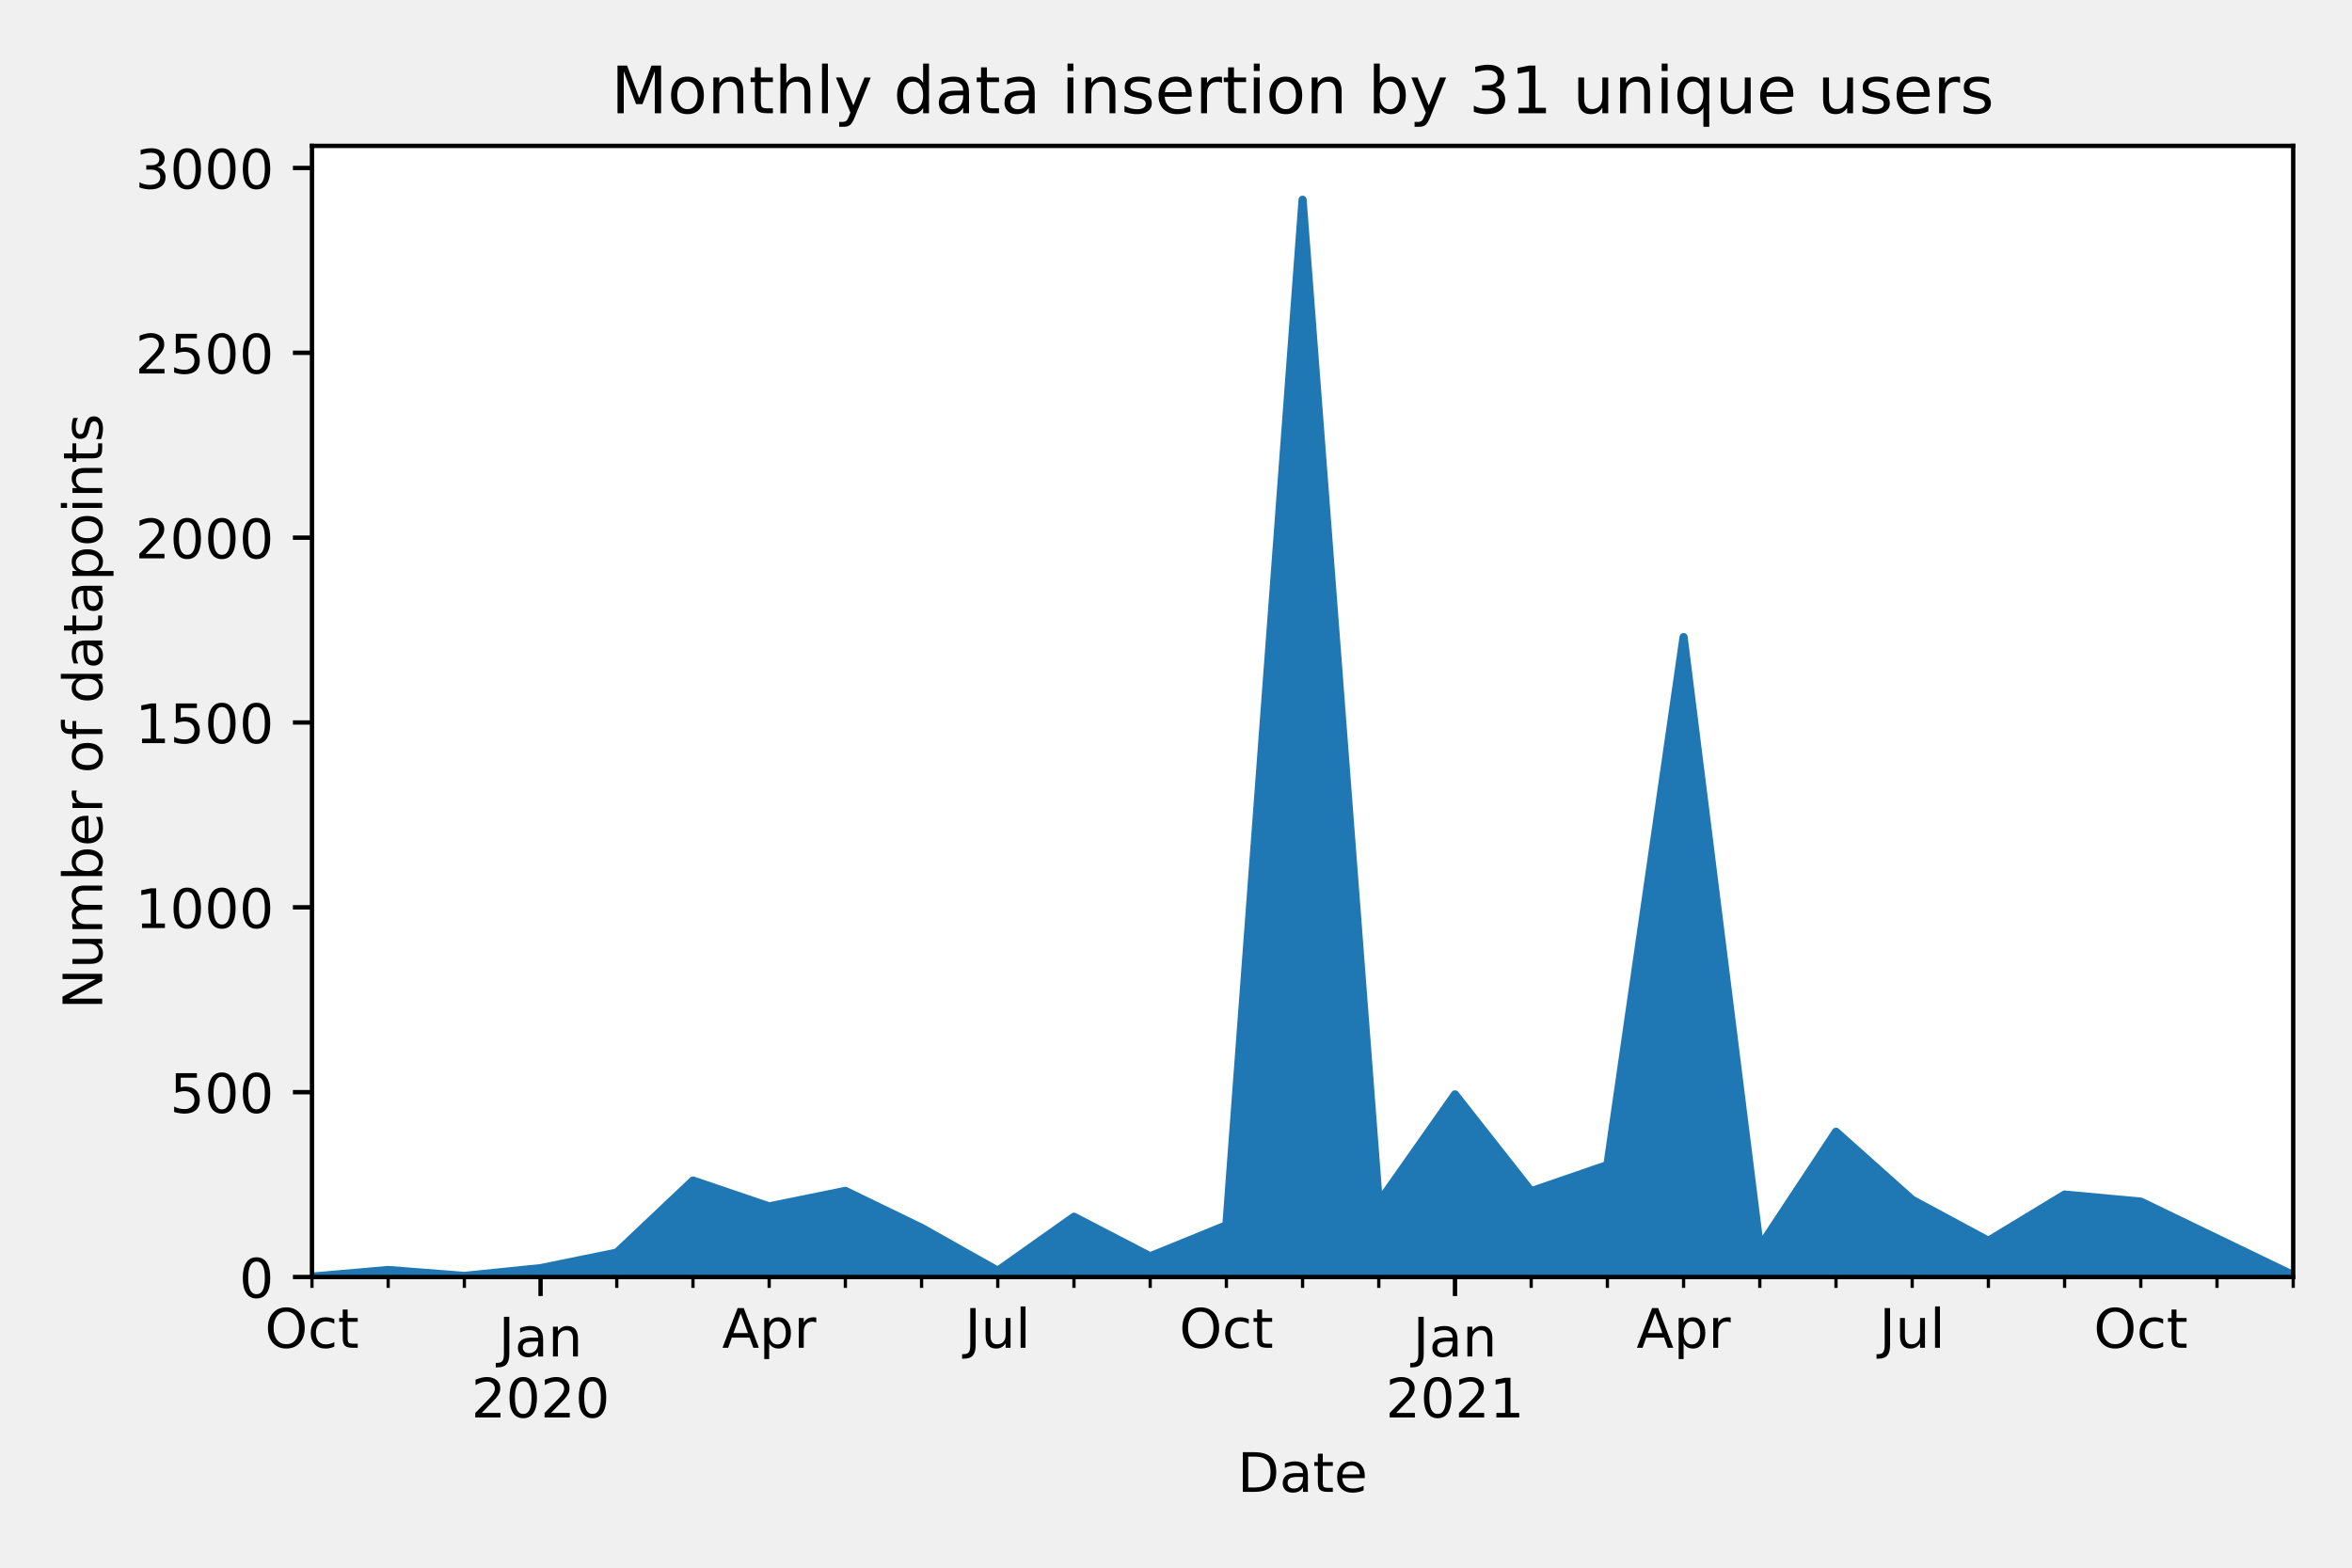
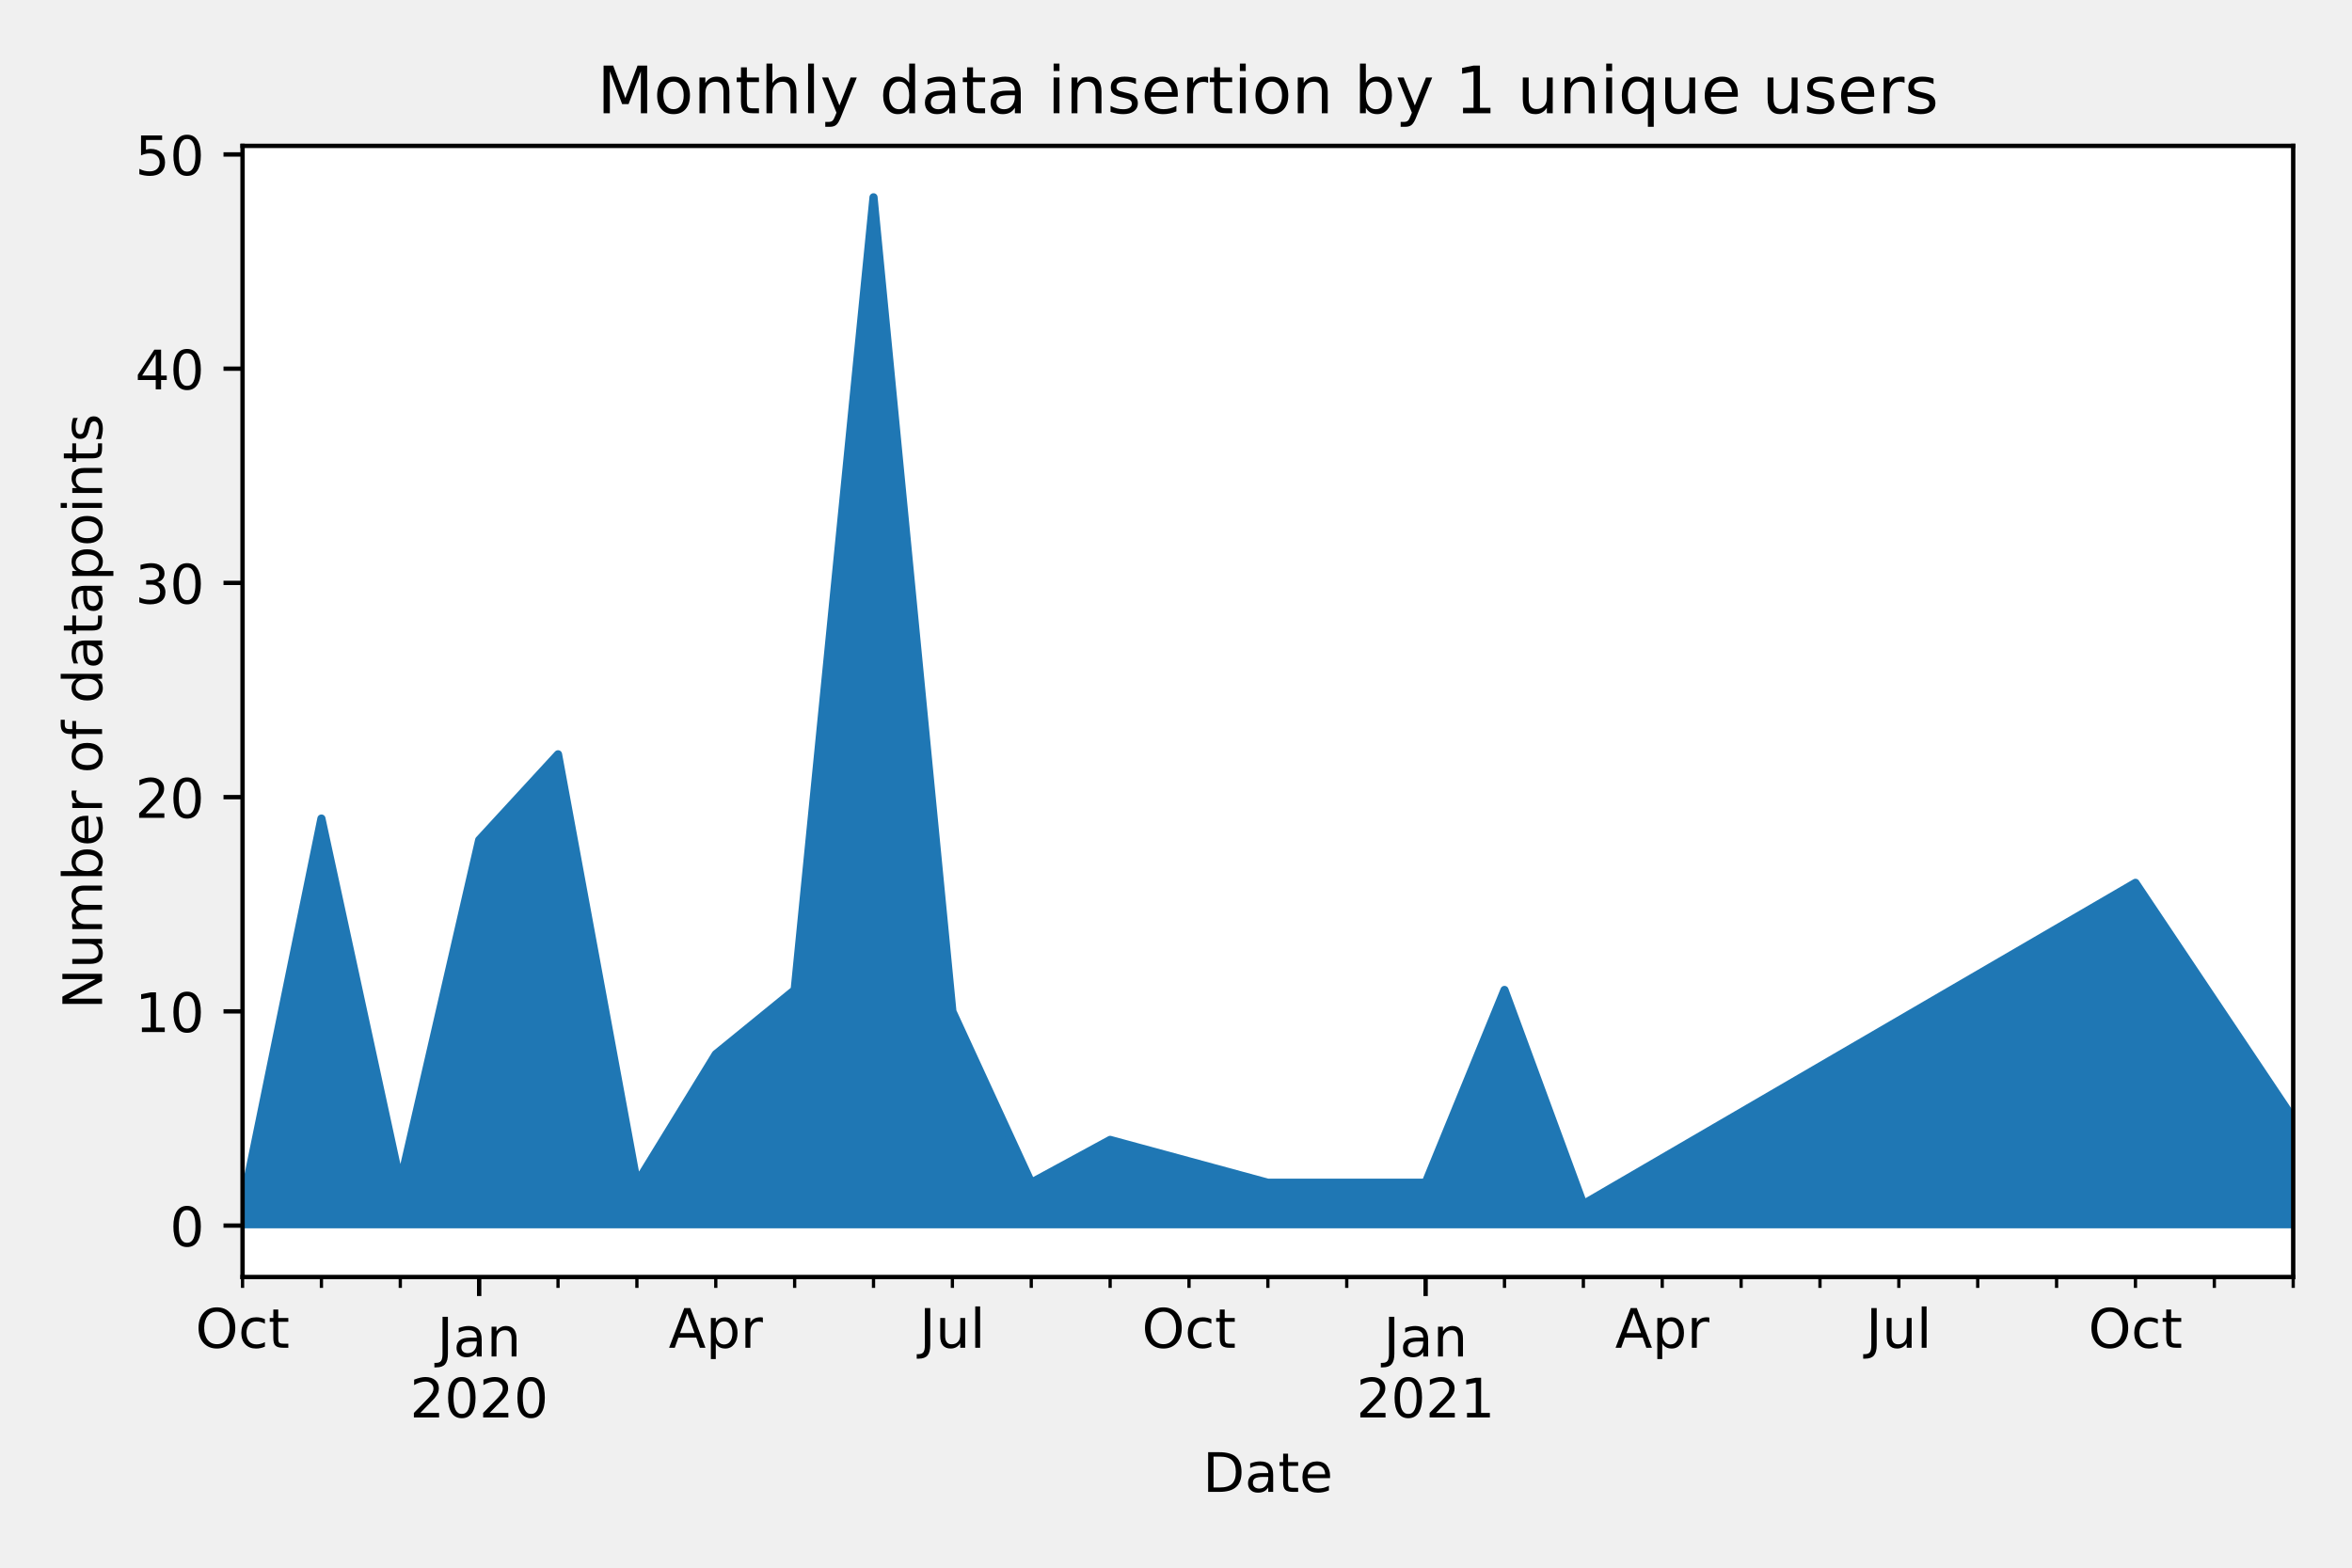
<svg xmlns="http://www.w3.org/2000/svg" xmlns:xlink="http://www.w3.org/1999/xlink" width="432pt" height="288pt" viewBox="0 0 432 288" version="1.1">
  <defs>
    <style type="text/css">*{stroke-linejoin: round; stroke-linecap: butt}</style>
  </defs>
  <g id="figure_1">
    <g id="patch_1">
      <path d="M 0 288  L 432 288  L 432 0  L 0 0  L 0 288  z " style="fill: none" />
    </g>
    <g id="axes_1">
      <g id="patch_2">
-         <path d="M 57.3 234.6  L 421.2 234.6  L 421.2 26.8  L 57.3 26.8  z " style="fill: #ffffff" />
+         <path d="M 44.55 234.6  L 421.2 234.6  L 421.2 26.8  L 44.55 26.8  z " style="fill: #ffffff" />
      </g>
      <g id="PolyCollection_1">
        <defs>
-           <path id="m6524b20813" d="M 57.3 -53.468  L 57.3 -53.4  L 71.296 -53.4  L 85.292 -53.4  L 99.288 -53.4  L 113.285 -53.4  L 127.281 -53.4  L 141.277 -53.4  L 155.273 -53.4  L 169.269 -53.4  L 183.265 -53.4  L 197.262 -53.4  L 211.258 -53.4  L 225.254 -53.4  L 239.25 -53.4  L 253.246 -53.4  L 267.242 -53.4  L 281.238 -53.4  L 295.235 -53.4  L 309.231 -53.4  L 323.227 -53.4  L 337.223 -53.4  L 351.219 -53.4  L 365.215 -53.4  L 379.212 -53.4  L 393.208 -53.4  L 421.2 -53.4  L 421.2 -53.74  L 421.2 -53.74  L 393.208 -67.255  L 379.212 -68.545  L 365.215 -60.056  L 351.219 -67.594  L 337.223 -80.091  L 323.227 -58.901  L 309.231 -170.961  L 295.235 -73.978  L 281.238 -69.156  L 267.242 -86.95  L 253.246 -67.051  L 239.25 -251.305  L 225.254 -62.908  L 211.258 -57.203  L 197.262 -64.47  L 183.265 -54.555  L 169.269 -62.433  L 155.273 -69.224  L 141.277 -66.372  L 127.281 -71.126  L 113.285 -57.882  L 99.288 -55.03  L 85.292 -53.604  L 71.296 -54.69  L 57.3 -53.468  z " style="stroke: #1f77b4" />
+           <path id="maf4311ba39" d="M 44.55 -66.781  L 44.55 -62.845  L 59.037 -62.845  L 73.523 -62.845  L 88.01 -62.845  L 102.496 -62.845  L 116.983 -62.845  L 131.469 -62.845  L 145.956 -62.845  L 160.442 -62.845  L 174.929 -62.845  L 189.415 -62.845  L 203.902 -62.845  L 232.875 -62.845  L 261.848 -62.845  L 276.335 -62.845  L 290.821 -62.845  L 392.227 -62.845  L 421.2 -62.845  L 421.2 -82.523  L 421.2 -82.523  L 392.227 -125.815  L 290.821 -66.781  L 276.335 -106.137  L 261.848 -70.717  L 232.875 -70.717  L 203.902 -78.588  L 189.415 -70.717  L 174.929 -102.202  L 160.442 -251.755  L 145.956 -106.137  L 131.469 -94.33  L 116.983 -70.717  L 102.496 -149.429  L 88.01 -133.686  L 73.523 -70.717  L 59.037 -137.622  L 44.55 -66.781  z " style="stroke: #1f77b4" />
        </defs>
-         <g clip-path="url(#p0b722e0bdd)">
-           <use xlink:href="#m6524b20813" x="0" y="288" style="fill: #1f77b4; stroke: #1f77b4" />
+         <g clip-path="url(#p237097e216)">
+           <use xlink:href="#maf4311ba39" x="0" y="288" style="fill: #1f77b4; stroke: #1f77b4" />
        </g>
      </g>
      <g id="matplotlib.axis_1">
        <g id="xtick_1">
          <g id="line2d_1">
            <defs>
-               <path id="m5c7d3a278c" d="M 0 0  L 0 3.5  " style="stroke: #000000; stroke-width: 0.8" />
+               <path id="m6ad75e876a" d="M 0 0  L 0 3.5  " style="stroke: #000000; stroke-width: 0.8" />
            </defs>
            <g>
-               <use xlink:href="#m5c7d3a278c" x="99.288" y="234.6" style="stroke: #000000; stroke-width: 0.8" />
+               <use xlink:href="#m6ad75e876a" x="88.01" y="234.6" style="stroke: #000000; stroke-width: 0.8" />
            </g>
          </g>
          <g id="text_1">
-             <g transform="translate(91.58065 249.1984)scale(0.1 -0.1)">
+             <g transform="translate(80.3018 249.1984)scale(0.1 -0.1)">
              <defs>
                <path id="DejaVuSans-4a" d="M 628 4666  L 1259 4666  L 1259 325  Q 1259 -519 939 -900  Q 619 -1281 -91 -1281  L -331 -1281  L -331 -750  L -134 -750  Q 284 -750 456 -515  Q 628 -281 628 325  L 628 4666  z " transform="scale(0.015625)" />
                <path id="DejaVuSans-61" d="M 2194 1759  Q 1497 1759 1228 1600  Q 959 1441 959 1056  Q 959 750 1161 570  Q 1363 391 1709 391  Q 2188 391 2477 730  Q 2766 1069 2766 1631  L 2766 1759  L 2194 1759  z M 3341 1997  L 3341 0  L 2766 0  L 2766 531  Q 2569 213 2275 61  Q 1981 -91 1556 -91  Q 1019 -91 701 211  Q 384 513 384 1019  Q 384 1609 779 1909  Q 1175 2209 1959 2209  L 2766 2209  L 2766 2266  Q 2766 2663 2505 2880  Q 2244 3097 1772 3097  Q 1472 3097 1187 3025  Q 903 2953 641 2809  L 641 3341  Q 956 3463 1253 3523  Q 1550 3584 1831 3584  Q 2591 3584 2966 3190  Q 3341 2797 3341 1997  z " transform="scale(0.015625)" />
                <path id="DejaVuSans-6e" d="M 3513 2113  L 3513 0  L 2938 0  L 2938 2094  Q 2938 2591 2744 2837  Q 2550 3084 2163 3084  Q 1697 3084 1428 2787  Q 1159 2491 1159 1978  L 1159 0  L 581 0  L 581 3500  L 1159 3500  L 1159 2956  Q 1366 3272 1645 3428  Q 1925 3584 2291 3584  Q 2894 3584 3203 3211  Q 3513 2838 3513 2113  z " transform="scale(0.015625)" />
              </defs>
              <use xlink:href="#DejaVuSans-4a" />
              <use xlink:href="#DejaVuSans-61" x="29.492" />
              <use xlink:href="#DejaVuSans-6e" x="90.771" />
            </g>
-             <g transform="translate(86.56346 260.3963)scale(0.1 -0.1)">
+             <g transform="translate(75.28462 260.3963)scale(0.1 -0.1)">
              <defs>
                <path id="DejaVuSans-32" d="M 1228 531  L 3431 531  L 3431 0  L 469 0  L 469 531  Q 828 903 1448 1529  Q 2069 2156 2228 2338  Q 2531 2678 2651 2914  Q 2772 3150 2772 3378  Q 2772 3750 2511 3984  Q 2250 4219 1831 4219  Q 1534 4219 1204 4116  Q 875 4013 500 3803  L 500 4441  Q 881 4594 1212 4672  Q 1544 4750 1819 4750  Q 2544 4750 2975 4387  Q 3406 4025 3406 3419  Q 3406 3131 3298 2873  Q 3191 2616 2906 2266  Q 2828 2175 2409 1742  Q 1991 1309 1228 531  z " transform="scale(0.015625)" />
                <path id="DejaVuSans-30" d="M 2034 4250  Q 1547 4250 1301 3770  Q 1056 3291 1056 2328  Q 1056 1369 1301 889  Q 1547 409 2034 409  Q 2525 409 2770 889  Q 3016 1369 3016 2328  Q 3016 3291 2770 3770  Q 2525 4250 2034 4250  z M 2034 4750  Q 2819 4750 3233 4129  Q 3647 3509 3647 2328  Q 3647 1150 3233 529  Q 2819 -91 2034 -91  Q 1250 -91 836 529  Q 422 1150 422 2328  Q 422 3509 836 4129  Q 1250 4750 2034 4750  z " transform="scale(0.015625)" />
              </defs>
              <use xlink:href="#DejaVuSans-32" />
              <use xlink:href="#DejaVuSans-30" x="63.623" />
              <use xlink:href="#DejaVuSans-32" x="127.246" />
              <use xlink:href="#DejaVuSans-30" x="190.869" />
            </g>
          </g>
        </g>
        <g id="xtick_2">
          <g id="line2d_2">
            <g>
-               <use xlink:href="#m5c7d3a278c" x="267.242" y="234.6" style="stroke: #000000; stroke-width: 0.8" />
+               <use xlink:href="#m6ad75e876a" x="261.848" y="234.6" style="stroke: #000000; stroke-width: 0.8" />
            </g>
          </g>
          <g id="text_2">
-             <g transform="translate(259.5345 249.1984)scale(0.1 -0.1)">
+             <g transform="translate(254.1403 249.1984)scale(0.1 -0.1)">
              <use xlink:href="#DejaVuSans-4a" />
              <use xlink:href="#DejaVuSans-61" x="29.492" />
              <use xlink:href="#DejaVuSans-6e" x="90.771" />
            </g>
-             <g transform="translate(254.5173 260.3963)scale(0.1 -0.1)">
+             <g transform="translate(249.1231 260.3963)scale(0.1 -0.1)">
              <defs>
                <path id="DejaVuSans-31" d="M 794 531  L 1825 531  L 1825 4091  L 703 3866  L 703 4441  L 1819 4666  L 2450 4666  L 2450 531  L 3481 531  L 3481 0  L 794 0  L 794 531  z " transform="scale(0.015625)" />
              </defs>
              <use xlink:href="#DejaVuSans-32" />
              <use xlink:href="#DejaVuSans-30" x="63.623" />
              <use xlink:href="#DejaVuSans-32" x="127.246" />
              <use xlink:href="#DejaVuSans-31" x="190.869" />
            </g>
          </g>
        </g>
        <g id="xtick_3">
          <g id="line2d_3">
            <defs>
-               <path id="m04cf2e6722" d="M 0 0  L 0 2  " style="stroke: #000000; stroke-width: 0.6" />
+               <path id="m72ba8f6a20" d="M 0 0  L 0 2  " style="stroke: #000000; stroke-width: 0.6" />
            </defs>
            <g>
-               <use xlink:href="#m04cf2e6722" x="57.3" y="234.6" style="stroke: #000000; stroke-width: 0.6" />
+               <use xlink:href="#m72ba8f6a20" x="44.55" y="234.6" style="stroke: #000000; stroke-width: 0.6" />
            </g>
          </g>
          <g id="text_3">
-             <g transform="translate(48.65469 247.5984)scale(0.1 -0.1)">
+             <g transform="translate(35.90469 247.5984)scale(0.1 -0.1)">
              <defs>
                <path id="DejaVuSans-4f" d="M 2522 4238  Q 1834 4238 1429 3725  Q 1025 3213 1025 2328  Q 1025 1447 1429 934  Q 1834 422 2522 422  Q 3209 422 3611 934  Q 4013 1447 4013 2328  Q 4013 3213 3611 3725  Q 3209 4238 2522 4238  z M 2522 4750  Q 3503 4750 4090 4092  Q 4678 3434 4678 2328  Q 4678 1225 4090 567  Q 3503 -91 2522 -91  Q 1538 -91 948 565  Q 359 1222 359 2328  Q 359 3434 948 4092  Q 1538 4750 2522 4750  z " transform="scale(0.015625)" />
                <path id="DejaVuSans-63" d="M 3122 3366  L 3122 2828  Q 2878 2963 2633 3030  Q 2388 3097 2138 3097  Q 1578 3097 1268 2742  Q 959 2388 959 1747  Q 959 1106 1268 751  Q 1578 397 2138 397  Q 2388 397 2633 464  Q 2878 531 3122 666  L 3122 134  Q 2881 22 2623 -34  Q 2366 -91 2075 -91  Q 1284 -91 818 406  Q 353 903 353 1747  Q 353 2603 823 3093  Q 1294 3584 2113 3584  Q 2378 3584 2631 3529  Q 2884 3475 3122 3366  z " transform="scale(0.015625)" />
                <path id="DejaVuSans-74" d="M 1172 4494  L 1172 3500  L 2356 3500  L 2356 3053  L 1172 3053  L 1172 1153  Q 1172 725 1289 603  Q 1406 481 1766 481  L 2356 481  L 2356 0  L 1766 0  Q 1100 0 847 248  Q 594 497 594 1153  L 594 3053  L 172 3053  L 172 3500  L 594 3500  L 594 4494  L 1172 4494  z " transform="scale(0.015625)" />
              </defs>
              <use xlink:href="#DejaVuSans-4f" />
              <use xlink:href="#DejaVuSans-63" x="78.711" />
              <use xlink:href="#DejaVuSans-74" x="133.691" />
            </g>
          </g>
        </g>
        <g id="xtick_4">
          <g id="line2d_4">
            <g>
-               <use xlink:href="#m04cf2e6722" x="71.296" y="234.6" style="stroke: #000000; stroke-width: 0.6" />
+               <use xlink:href="#m72ba8f6a20" x="59.037" y="234.6" style="stroke: #000000; stroke-width: 0.6" />
            </g>
          </g>
        </g>
        <g id="xtick_5">
          <g id="line2d_5">
            <g>
-               <use xlink:href="#m04cf2e6722" x="85.292" y="234.6" style="stroke: #000000; stroke-width: 0.6" />
+               <use xlink:href="#m72ba8f6a20" x="73.523" y="234.6" style="stroke: #000000; stroke-width: 0.6" />
            </g>
          </g>
        </g>
        <g id="xtick_6">
          <g id="line2d_6">
            <g>
-               <use xlink:href="#m04cf2e6722" x="113.285" y="234.6" style="stroke: #000000; stroke-width: 0.6" />
+               <use xlink:href="#m72ba8f6a20" x="102.496" y="234.6" style="stroke: #000000; stroke-width: 0.6" />
            </g>
          </g>
        </g>
        <g id="xtick_7">
          <g id="line2d_7">
            <g>
-               <use xlink:href="#m04cf2e6722" x="127.281" y="234.6" style="stroke: #000000; stroke-width: 0.6" />
+               <use xlink:href="#m72ba8f6a20" x="116.983" y="234.6" style="stroke: #000000; stroke-width: 0.6" />
            </g>
          </g>
        </g>
        <g id="xtick_8">
          <g id="line2d_8">
            <g>
-               <use xlink:href="#m04cf2e6722" x="141.277" y="234.6" style="stroke: #000000; stroke-width: 0.6" />
+               <use xlink:href="#m72ba8f6a20" x="131.469" y="234.6" style="stroke: #000000; stroke-width: 0.6" />
            </g>
          </g>
          <g id="text_4">
-             <g transform="translate(132.6269 247.5984)scale(0.1 -0.1)">
+             <g transform="translate(122.8192 247.5984)scale(0.1 -0.1)">
              <defs>
                <path id="DejaVuSans-41" d="M 2188 4044  L 1331 1722  L 3047 1722  L 2188 4044  z M 1831 4666  L 2547 4666  L 4325 0  L 3669 0  L 3244 1197  L 1141 1197  L 716 0  L 50 0  L 1831 4666  z " transform="scale(0.015625)" />
                <path id="DejaVuSans-70" d="M 1159 525  L 1159 -1331  L 581 -1331  L 581 3500  L 1159 3500  L 1159 2969  Q 1341 3281 1617 3432  Q 1894 3584 2278 3584  Q 2916 3584 3314 3078  Q 3713 2572 3713 1747  Q 3713 922 3314 415  Q 2916 -91 2278 -91  Q 1894 -91 1617 61  Q 1341 213 1159 525  z M 3116 1747  Q 3116 2381 2855 2742  Q 2594 3103 2138 3103  Q 1681 3103 1420 2742  Q 1159 2381 1159 1747  Q 1159 1113 1420 752  Q 1681 391 2138 391  Q 2594 391 2855 752  Q 3116 1113 3116 1747  z " transform="scale(0.015625)" />
                <path id="DejaVuSans-72" d="M 2631 2963  Q 2534 3019 2420 3045  Q 2306 3072 2169 3072  Q 1681 3072 1420 2755  Q 1159 2438 1159 1844  L 1159 0  L 581 0  L 581 3500  L 1159 3500  L 1159 2956  Q 1341 3275 1631 3429  Q 1922 3584 2338 3584  Q 2397 3584 2469 3576  Q 2541 3569 2628 3553  L 2631 2963  z " transform="scale(0.015625)" />
              </defs>
              <use xlink:href="#DejaVuSans-41" />
              <use xlink:href="#DejaVuSans-70" x="68.408" />
              <use xlink:href="#DejaVuSans-72" x="131.885" />
            </g>
          </g>
        </g>
        <g id="xtick_9">
          <g id="line2d_9">
            <g>
-               <use xlink:href="#m04cf2e6722" x="155.273" y="234.6" style="stroke: #000000; stroke-width: 0.6" />
+               <use xlink:href="#m72ba8f6a20" x="145.956" y="234.6" style="stroke: #000000; stroke-width: 0.6" />
            </g>
          </g>
        </g>
        <g id="xtick_10">
          <g id="line2d_10">
            <g>
-               <use xlink:href="#m04cf2e6722" x="169.269" y="234.6" style="stroke: #000000; stroke-width: 0.6" />
+               <use xlink:href="#m72ba8f6a20" x="160.442" y="234.6" style="stroke: #000000; stroke-width: 0.6" />
            </g>
          </g>
        </g>
        <g id="xtick_11">
          <g id="line2d_11">
            <g>
-               <use xlink:href="#m04cf2e6722" x="183.265" y="234.6" style="stroke: #000000; stroke-width: 0.6" />
+               <use xlink:href="#m72ba8f6a20" x="174.929" y="234.6" style="stroke: #000000; stroke-width: 0.6" />
            </g>
          </g>
          <g id="text_5">
-             <g transform="translate(177.2326 247.5984)scale(0.1 -0.1)">
+             <g transform="translate(168.896 247.5984)scale(0.1 -0.1)">
              <defs>
                <path id="DejaVuSans-75" d="M 544 1381  L 544 3500  L 1119 3500  L 1119 1403  Q 1119 906 1312 657  Q 1506 409 1894 409  Q 2359 409 2629 706  Q 2900 1003 2900 1516  L 2900 3500  L 3475 3500  L 3475 0  L 2900 0  L 2900 538  Q 2691 219 2414 64  Q 2138 -91 1772 -91  Q 1169 -91 856 284  Q 544 659 544 1381  z M 1991 3584  L 1991 3584  z " transform="scale(0.015625)" />
                <path id="DejaVuSans-6c" d="M 603 4863  L 1178 4863  L 1178 0  L 603 0  L 603 4863  z " transform="scale(0.015625)" />
              </defs>
              <use xlink:href="#DejaVuSans-4a" />
              <use xlink:href="#DejaVuSans-75" x="29.492" />
              <use xlink:href="#DejaVuSans-6c" x="92.871" />
            </g>
          </g>
        </g>
        <g id="xtick_12">
          <g id="line2d_12">
            <g>
-               <use xlink:href="#m04cf2e6722" x="197.262" y="234.6" style="stroke: #000000; stroke-width: 0.6" />
+               <use xlink:href="#m72ba8f6a20" x="189.415" y="234.6" style="stroke: #000000; stroke-width: 0.6" />
            </g>
          </g>
        </g>
        <g id="xtick_13">
          <g id="line2d_13">
            <g>
-               <use xlink:href="#m04cf2e6722" x="211.258" y="234.6" style="stroke: #000000; stroke-width: 0.6" />
+               <use xlink:href="#m72ba8f6a20" x="203.902" y="234.6" style="stroke: #000000; stroke-width: 0.6" />
            </g>
          </g>
        </g>
        <g id="xtick_14">
          <g id="line2d_14">
            <g>
-               <use xlink:href="#m04cf2e6722" x="225.254" y="234.6" style="stroke: #000000; stroke-width: 0.6" />
+               <use xlink:href="#m72ba8f6a20" x="218.388" y="234.6" style="stroke: #000000; stroke-width: 0.6" />
            </g>
          </g>
          <g id="text_6">
-             <g transform="translate(216.6085 247.5984)scale(0.1 -0.1)">
+             <g transform="translate(209.7431 247.5984)scale(0.1 -0.1)">
              <use xlink:href="#DejaVuSans-4f" />
              <use xlink:href="#DejaVuSans-63" x="78.711" />
              <use xlink:href="#DejaVuSans-74" x="133.691" />
            </g>
          </g>
        </g>
        <g id="xtick_15">
          <g id="line2d_15">
            <g>
-               <use xlink:href="#m04cf2e6722" x="239.25" y="234.6" style="stroke: #000000; stroke-width: 0.6" />
+               <use xlink:href="#m72ba8f6a20" x="232.875" y="234.6" style="stroke: #000000; stroke-width: 0.6" />
            </g>
          </g>
        </g>
        <g id="xtick_16">
          <g id="line2d_16">
            <g>
-               <use xlink:href="#m04cf2e6722" x="253.246" y="234.6" style="stroke: #000000; stroke-width: 0.6" />
+               <use xlink:href="#m72ba8f6a20" x="247.362" y="234.6" style="stroke: #000000; stroke-width: 0.6" />
            </g>
          </g>
        </g>
        <g id="xtick_17">
          <g id="line2d_17">
            <g>
-               <use xlink:href="#m04cf2e6722" x="281.238" y="234.6" style="stroke: #000000; stroke-width: 0.6" />
+               <use xlink:href="#m72ba8f6a20" x="276.335" y="234.6" style="stroke: #000000; stroke-width: 0.6" />
            </g>
          </g>
        </g>
        <g id="xtick_18">
          <g id="line2d_18">
            <g>
-               <use xlink:href="#m04cf2e6722" x="295.235" y="234.6" style="stroke: #000000; stroke-width: 0.6" />
+               <use xlink:href="#m72ba8f6a20" x="290.821" y="234.6" style="stroke: #000000; stroke-width: 0.6" />
            </g>
          </g>
        </g>
        <g id="xtick_19">
          <g id="line2d_19">
            <g>
-               <use xlink:href="#m04cf2e6722" x="309.231" y="234.6" style="stroke: #000000; stroke-width: 0.6" />
+               <use xlink:href="#m72ba8f6a20" x="305.308" y="234.6" style="stroke: #000000; stroke-width: 0.6" />
            </g>
          </g>
          <g id="text_7">
-             <g transform="translate(300.5808 247.5984)scale(0.1 -0.1)">
+             <g transform="translate(296.6577 247.5984)scale(0.1 -0.1)">
              <use xlink:href="#DejaVuSans-41" />
              <use xlink:href="#DejaVuSans-70" x="68.408" />
              <use xlink:href="#DejaVuSans-72" x="131.885" />
            </g>
          </g>
        </g>
        <g id="xtick_20">
          <g id="line2d_20">
            <g>
-               <use xlink:href="#m04cf2e6722" x="323.227" y="234.6" style="stroke: #000000; stroke-width: 0.6" />
+               <use xlink:href="#m72ba8f6a20" x="319.794" y="234.6" style="stroke: #000000; stroke-width: 0.6" />
            </g>
          </g>
        </g>
        <g id="xtick_21">
          <g id="line2d_21">
            <g>
-               <use xlink:href="#m04cf2e6722" x="337.223" y="234.6" style="stroke: #000000; stroke-width: 0.6" />
+               <use xlink:href="#m72ba8f6a20" x="334.281" y="234.6" style="stroke: #000000; stroke-width: 0.6" />
            </g>
          </g>
        </g>
        <g id="xtick_22">
          <g id="line2d_22">
            <g>
-               <use xlink:href="#m04cf2e6722" x="351.219" y="234.6" style="stroke: #000000; stroke-width: 0.6" />
+               <use xlink:href="#m72ba8f6a20" x="348.767" y="234.6" style="stroke: #000000; stroke-width: 0.6" />
            </g>
          </g>
          <g id="text_8">
-             <g transform="translate(345.1864 247.5984)scale(0.1 -0.1)">
+             <g transform="translate(342.7345 247.5984)scale(0.1 -0.1)">
              <use xlink:href="#DejaVuSans-4a" />
              <use xlink:href="#DejaVuSans-75" x="29.492" />
              <use xlink:href="#DejaVuSans-6c" x="92.871" />
            </g>
          </g>
        </g>
        <g id="xtick_23">
          <g id="line2d_23">
            <g>
-               <use xlink:href="#m04cf2e6722" x="365.215" y="234.6" style="stroke: #000000; stroke-width: 0.6" />
+               <use xlink:href="#m72ba8f6a20" x="363.254" y="234.6" style="stroke: #000000; stroke-width: 0.6" />
            </g>
          </g>
        </g>
        <g id="xtick_24">
          <g id="line2d_24">
            <g>
-               <use xlink:href="#m04cf2e6722" x="379.212" y="234.6" style="stroke: #000000; stroke-width: 0.6" />
+               <use xlink:href="#m72ba8f6a20" x="377.74" y="234.6" style="stroke: #000000; stroke-width: 0.6" />
            </g>
          </g>
        </g>
        <g id="xtick_25">
          <g id="line2d_25">
            <g>
-               <use xlink:href="#m04cf2e6722" x="393.208" y="234.6" style="stroke: #000000; stroke-width: 0.6" />
+               <use xlink:href="#m72ba8f6a20" x="392.227" y="234.6" style="stroke: #000000; stroke-width: 0.6" />
            </g>
          </g>
          <g id="text_9">
-             <g transform="translate(384.5624 247.5984)scale(0.1 -0.1)">
+             <g transform="translate(383.5816 247.5984)scale(0.1 -0.1)">
              <use xlink:href="#DejaVuSans-4f" />
              <use xlink:href="#DejaVuSans-63" x="78.711" />
              <use xlink:href="#DejaVuSans-74" x="133.691" />
            </g>
          </g>
        </g>
        <g id="xtick_26">
          <g id="line2d_26">
            <g>
-               <use xlink:href="#m04cf2e6722" x="407.204" y="234.6" style="stroke: #000000; stroke-width: 0.6" />
+               <use xlink:href="#m72ba8f6a20" x="406.713" y="234.6" style="stroke: #000000; stroke-width: 0.6" />
            </g>
          </g>
        </g>
        <g id="xtick_27">
          <g id="line2d_27">
            <g>
-               <use xlink:href="#m04cf2e6722" x="421.2" y="234.6" style="stroke: #000000; stroke-width: 0.6" />
+               <use xlink:href="#m72ba8f6a20" x="421.2" y="234.6" style="stroke: #000000; stroke-width: 0.6" />
            </g>
          </g>
        </g>
        <g id="text_10">
-           <g transform="translate(227.2992 274.0744)scale(0.1 -0.1)">
+           <g transform="translate(220.9242 274.0744)scale(0.1 -0.1)">
            <defs>
              <path id="DejaVuSans-44" d="M 1259 4147  L 1259 519  L 2022 519  Q 2988 519 3436 956  Q 3884 1394 3884 2338  Q 3884 3275 3436 3711  Q 2988 4147 2022 4147  L 1259 4147  z M 628 4666  L 1925 4666  Q 3281 4666 3915 4102  Q 4550 3538 4550 2338  Q 4550 1131 3912 565  Q 3275 0 1925 0  L 628 0  L 628 4666  z " transform="scale(0.015625)" />
              <path id="DejaVuSans-65" d="M 3597 1894  L 3597 1613  L 953 1613  Q 991 1019 1311 708  Q 1631 397 2203 397  Q 2534 397 2845 478  Q 3156 559 3463 722  L 3463 178  Q 3153 47 2828 -22  Q 2503 -91 2169 -91  Q 1331 -91 842 396  Q 353 884 353 1716  Q 353 2575 817 3079  Q 1281 3584 2069 3584  Q 2775 3584 3186 3129  Q 3597 2675 3597 1894  z M 3022 2063  Q 3016 2534 2758 2815  Q 2500 3097 2075 3097  Q 1594 3097 1305 2825  Q 1016 2553 972 2059  L 3022 2063  z " transform="scale(0.015625)" />
            </defs>
            <use xlink:href="#DejaVuSans-44" />
            <use xlink:href="#DejaVuSans-61" x="77.002" />
            <use xlink:href="#DejaVuSans-74" x="138.281" />
            <use xlink:href="#DejaVuSans-65" x="177.49" />
          </g>
        </g>
      </g>
      <g id="matplotlib.axis_2">
        <g id="ytick_1">
          <g id="line2d_28">
            <defs>
-               <path id="mbdd9e6eb50" d="M 0 0  L -3.5 0  " style="stroke: #000000; stroke-width: 0.8" />
+               <path id="mca9118438c" d="M 0 0  L -3.5 0  " style="stroke: #000000; stroke-width: 0.8" />
            </defs>
            <g>
-               <use xlink:href="#mbdd9e6eb50" x="57.3" y="234.6" style="stroke: #000000; stroke-width: 0.8" />
+               <use xlink:href="#mca9118438c" x="44.55" y="225.155" style="stroke: #000000; stroke-width: 0.8" />
            </g>
          </g>
          <g id="text_11">
-             <g transform="translate(43.9375 238.3992)scale(0.1 -0.1)">
+             <g transform="translate(31.1875 228.9538)scale(0.1 -0.1)">
              <use xlink:href="#DejaVuSans-30" />
            </g>
          </g>
        </g>
        <g id="ytick_2">
          <g id="line2d_29">
            <g>
-               <use xlink:href="#mbdd9e6eb50" x="57.3" y="200.642" style="stroke: #000000; stroke-width: 0.8" />
+               <use xlink:href="#mca9118438c" x="44.55" y="185.798" style="stroke: #000000; stroke-width: 0.8" />
            </g>
          </g>
          <g id="text_12">
-             <g transform="translate(31.2125 204.4416)scale(0.1 -0.1)">
-               <defs>
-                 <path id="DejaVuSans-35" d="M 691 4666  L 3169 4666  L 3169 4134  L 1269 4134  L 1269 2991  Q 1406 3038 1543 3061  Q 1681 3084 1819 3084  Q 2600 3084 3056 2656  Q 3513 2228 3513 1497  Q 3513 744 3044 326  Q 2575 -91 1722 -91  Q 1428 -91 1123 -41  Q 819 9 494 109  L 494 744  Q 775 591 1075 516  Q 1375 441 1709 441  Q 2250 441 2565 725  Q 2881 1009 2881 1497  Q 2881 1984 2565 2268  Q 2250 2553 1709 2553  Q 1456 2553 1204 2497  Q 953 2441 691 2322  L 691 4666  z " transform="scale(0.015625)" />
-               </defs>
-               <use xlink:href="#DejaVuSans-35" />
-               <use xlink:href="#DejaVuSans-30" x="63.623" />
-               <use xlink:href="#DejaVuSans-30" x="127.246" />
+             <g transform="translate(24.825 189.5977)scale(0.1 -0.1)">
+               <use xlink:href="#DejaVuSans-31" />
+               <use xlink:href="#DejaVuSans-30" x="63.623" />
            </g>
          </g>
        </g>
        <g id="ytick_3">
          <g id="line2d_30">
            <g>
-               <use xlink:href="#mbdd9e6eb50" x="57.3" y="166.685" style="stroke: #000000; stroke-width: 0.8" />
+               <use xlink:href="#mca9118438c" x="44.55" y="146.442" style="stroke: #000000; stroke-width: 0.8" />
            </g>
          </g>
          <g id="text_13">
-             <g transform="translate(24.85 170.4841)scale(0.1 -0.1)">
-               <use xlink:href="#DejaVuSans-31" />
-               <use xlink:href="#DejaVuSans-30" x="63.623" />
-               <use xlink:href="#DejaVuSans-30" x="127.246" />
-               <use xlink:href="#DejaVuSans-30" x="190.869" />
+             <g transform="translate(24.825 150.2416)scale(0.1 -0.1)">
+               <use xlink:href="#DejaVuSans-32" />
+               <use xlink:href="#DejaVuSans-30" x="63.623" />
            </g>
          </g>
        </g>
        <g id="ytick_4">
          <g id="line2d_31">
            <g>
-               <use xlink:href="#mbdd9e6eb50" x="57.3" y="132.727" style="stroke: #000000; stroke-width: 0.8" />
+               <use xlink:href="#mca9118438c" x="44.55" y="107.086" style="stroke: #000000; stroke-width: 0.8" />
            </g>
          </g>
          <g id="text_14">
-             <g transform="translate(24.85 136.5265)scale(0.1 -0.1)">
-               <use xlink:href="#DejaVuSans-31" />
-               <use xlink:href="#DejaVuSans-35" x="63.623" />
-               <use xlink:href="#DejaVuSans-30" x="127.246" />
-               <use xlink:href="#DejaVuSans-30" x="190.869" />
+             <g transform="translate(24.825 110.8856)scale(0.1 -0.1)">
+               <defs>
+                 <path id="DejaVuSans-33" d="M 2597 2516  Q 3050 2419 3304 2112  Q 3559 1806 3559 1356  Q 3559 666 3084 287  Q 2609 -91 1734 -91  Q 1441 -91 1130 -33  Q 819 25 488 141  L 488 750  Q 750 597 1062 519  Q 1375 441 1716 441  Q 2309 441 2620 675  Q 2931 909 2931 1356  Q 2931 1769 2642 2001  Q 2353 2234 1838 2234  L 1294 2234  L 1294 2753  L 1863 2753  Q 2328 2753 2575 2939  Q 2822 3125 2822 3475  Q 2822 3834 2567 4026  Q 2313 4219 1838 4219  Q 1578 4219 1281 4162  Q 984 4106 628 3988  L 628 4550  Q 988 4650 1302 4700  Q 1616 4750 1894 4750  Q 2613 4750 3031 4423  Q 3450 4097 3450 3541  Q 3450 3153 3228 2886  Q 3006 2619 2597 2516  z " transform="scale(0.015625)" />
+               </defs>
+               <use xlink:href="#DejaVuSans-33" />
+               <use xlink:href="#DejaVuSans-30" x="63.623" />
            </g>
          </g>
        </g>
        <g id="ytick_5">
          <g id="line2d_32">
            <g>
-               <use xlink:href="#mbdd9e6eb50" x="57.3" y="98.77" style="stroke: #000000; stroke-width: 0.8" />
+               <use xlink:href="#mca9118438c" x="44.55" y="67.73" style="stroke: #000000; stroke-width: 0.8" />
            </g>
          </g>
          <g id="text_15">
-             <g transform="translate(24.85 102.5689)scale(0.1 -0.1)">
-               <use xlink:href="#DejaVuSans-32" />
-               <use xlink:href="#DejaVuSans-30" x="63.623" />
-               <use xlink:href="#DejaVuSans-30" x="127.246" />
-               <use xlink:href="#DejaVuSans-30" x="190.869" />
+             <g transform="translate(24.825 71.52952)scale(0.1 -0.1)">
+               <defs>
+                 <path id="DejaVuSans-34" d="M 2419 4116  L 825 1625  L 2419 1625  L 2419 4116  z M 2253 4666  L 3047 4666  L 3047 1625  L 3713 1625  L 3713 1100  L 3047 1100  L 3047 0  L 2419 0  L 2419 1100  L 313 1100  L 313 1709  L 2253 4666  z " transform="scale(0.015625)" />
+               </defs>
+               <use xlink:href="#DejaVuSans-34" />
+               <use xlink:href="#DejaVuSans-30" x="63.623" />
            </g>
          </g>
        </g>
        <g id="ytick_6">
          <g id="line2d_33">
            <g>
-               <use xlink:href="#mbdd9e6eb50" x="57.3" y="64.812" style="stroke: #000000; stroke-width: 0.8" />
+               <use xlink:href="#mca9118438c" x="44.55" y="28.374" style="stroke: #000000; stroke-width: 0.8" />
            </g>
          </g>
          <g id="text_16">
-             <g transform="translate(24.85 68.61133)scale(0.1 -0.1)">
-               <use xlink:href="#DejaVuSans-32" />
-               <use xlink:href="#DejaVuSans-35" x="63.623" />
-               <use xlink:href="#DejaVuSans-30" x="127.246" />
-               <use xlink:href="#DejaVuSans-30" x="190.869" />
-             </g>
-           </g>
-         </g>
-         <g id="ytick_7">
-           <g id="line2d_34">
-             <g>
-               <use xlink:href="#mbdd9e6eb50" x="57.3" y="30.855" style="stroke: #000000; stroke-width: 0.8" />
-             </g>
-           </g>
-           <g id="text_17">
-             <g transform="translate(24.85 34.65375)scale(0.1 -0.1)">
-               <defs>
-                 <path id="DejaVuSans-33" d="M 2597 2516  Q 3050 2419 3304 2112  Q 3559 1806 3559 1356  Q 3559 666 3084 287  Q 2609 -91 1734 -91  Q 1441 -91 1130 -33  Q 819 25 488 141  L 488 750  Q 750 597 1062 519  Q 1375 441 1716 441  Q 2309 441 2620 675  Q 2931 909 2931 1356  Q 2931 1769 2642 2001  Q 2353 2234 1838 2234  L 1294 2234  L 1294 2753  L 1863 2753  Q 2328 2753 2575 2939  Q 2822 3125 2822 3475  Q 2822 3834 2567 4026  Q 2313 4219 1838 4219  Q 1578 4219 1281 4162  Q 984 4106 628 3988  L 628 4550  Q 988 4650 1302 4700  Q 1616 4750 1894 4750  Q 2613 4750 3031 4423  Q 3450 4097 3450 3541  Q 3450 3153 3228 2886  Q 3006 2619 2597 2516  z " transform="scale(0.015625)" />
-               </defs>
-               <use xlink:href="#DejaVuSans-33" />
-               <use xlink:href="#DejaVuSans-30" x="63.623" />
-               <use xlink:href="#DejaVuSans-30" x="127.246" />
-               <use xlink:href="#DejaVuSans-30" x="190.869" />
-             </g>
-           </g>
-         </g>
-         <g id="text_18">
-           <g transform="translate(18.77031 185.4023)rotate(-90)scale(0.1 -0.1)">
+             <g transform="translate(24.825 32.17346)scale(0.1 -0.1)">
+               <defs>
+                 <path id="DejaVuSans-35" d="M 691 4666  L 3169 4666  L 3169 4134  L 1269 4134  L 1269 2991  Q 1406 3038 1543 3061  Q 1681 3084 1819 3084  Q 2600 3084 3056 2656  Q 3513 2228 3513 1497  Q 3513 744 3044 326  Q 2575 -91 1722 -91  Q 1428 -91 1123 -41  Q 819 9 494 109  L 494 744  Q 775 591 1075 516  Q 1375 441 1709 441  Q 2250 441 2565 725  Q 2881 1009 2881 1497  Q 2881 1984 2565 2268  Q 2250 2553 1709 2553  Q 1456 2553 1204 2497  Q 953 2441 691 2322  L 691 4666  z " transform="scale(0.015625)" />
+               </defs>
+               <use xlink:href="#DejaVuSans-35" />
+               <use xlink:href="#DejaVuSans-30" x="63.623" />
+             </g>
+           </g>
+         </g>
+         <g id="text_17">
+           <g transform="translate(18.74531 185.4023)rotate(-90)scale(0.1 -0.1)">
            <defs>
              <path id="DejaVuSans-4e" d="M 628 4666  L 1478 4666  L 3547 763  L 3547 4666  L 4159 4666  L 4159 0  L 3309 0  L 1241 3903  L 1241 0  L 628 0  L 628 4666  z " transform="scale(0.015625)" />
              <path id="DejaVuSans-6d" d="M 3328 2828  Q 3544 3216 3844 3400  Q 4144 3584 4550 3584  Q 5097 3584 5394 3201  Q 5691 2819 5691 2113  L 5691 0  L 5113 0  L 5113 2094  Q 5113 2597 4934 2840  Q 4756 3084 4391 3084  Q 3944 3084 3684 2787  Q 3425 2491 3425 1978  L 3425 0  L 2847 0  L 2847 2094  Q 2847 2600 2669 2842  Q 2491 3084 2119 3084  Q 1678 3084 1418 2786  Q 1159 2488 1159 1978  L 1159 0  L 581 0  L 581 3500  L 1159 3500  L 1159 2956  Q 1356 3278 1631 3431  Q 1906 3584 2284 3584  Q 2666 3584 2933 3390  Q 3200 3197 3328 2828  z " transform="scale(0.015625)" />
              <path id="DejaVuSans-62" d="M 3116 1747  Q 3116 2381 2855 2742  Q 2594 3103 2138 3103  Q 1681 3103 1420 2742  Q 1159 2381 1159 1747  Q 1159 1113 1420 752  Q 1681 391 2138 391  Q 2594 391 2855 752  Q 3116 1113 3116 1747  z M 1159 2969  Q 1341 3281 1617 3432  Q 1894 3584 2278 3584  Q 2916 3584 3314 3078  Q 3713 2572 3713 1747  Q 3713 922 3314 415  Q 2916 -91 2278 -91  Q 1894 -91 1617 61  Q 1341 213 1159 525  L 1159 0  L 581 0  L 581 4863  L 1159 4863  L 1159 2969  z " transform="scale(0.015625)" />
              <path id="DejaVuSans-20" transform="scale(0.015625)" />
              <path id="DejaVuSans-6f" d="M 1959 3097  Q 1497 3097 1228 2736  Q 959 2375 959 1747  Q 959 1119 1226 758  Q 1494 397 1959 397  Q 2419 397 2687 759  Q 2956 1122 2956 1747  Q 2956 2369 2687 2733  Q 2419 3097 1959 3097  z M 1959 3584  Q 2709 3584 3137 3096  Q 3566 2609 3566 1747  Q 3566 888 3137 398  Q 2709 -91 1959 -91  Q 1206 -91 779 398  Q 353 888 353 1747  Q 353 2609 779 3096  Q 1206 3584 1959 3584  z " transform="scale(0.015625)" />
              <path id="DejaVuSans-66" d="M 2375 4863  L 2375 4384  L 1825 4384  Q 1516 4384 1395 4259  Q 1275 4134 1275 3809  L 1275 3500  L 2222 3500  L 2222 3053  L 1275 3053  L 1275 0  L 697 0  L 697 3053  L 147 3053  L 147 3500  L 697 3500  L 697 3744  Q 697 4328 969 4595  Q 1241 4863 1831 4863  L 2375 4863  z " transform="scale(0.015625)" />
              <path id="DejaVuSans-64" d="M 2906 2969  L 2906 4863  L 3481 4863  L 3481 0  L 2906 0  L 2906 525  Q 2725 213 2448 61  Q 2172 -91 1784 -91  Q 1150 -91 751 415  Q 353 922 353 1747  Q 353 2572 751 3078  Q 1150 3584 1784 3584  Q 2172 3584 2448 3432  Q 2725 3281 2906 2969  z M 947 1747  Q 947 1113 1208 752  Q 1469 391 1925 391  Q 2381 391 2643 752  Q 2906 1113 2906 1747  Q 2906 2381 2643 2742  Q 2381 3103 1925 3103  Q 1469 3103 1208 2742  Q 947 2381 947 1747  z " transform="scale(0.015625)" />
              <path id="DejaVuSans-69" d="M 603 3500  L 1178 3500  L 1178 0  L 603 0  L 603 3500  z M 603 4863  L 1178 4863  L 1178 4134  L 603 4134  L 603 4863  z " transform="scale(0.015625)" />
              <path id="DejaVuSans-73" d="M 2834 3397  L 2834 2853  Q 2591 2978 2328 3040  Q 2066 3103 1784 3103  Q 1356 3103 1142 2972  Q 928 2841 928 2578  Q 928 2378 1081 2264  Q 1234 2150 1697 2047  L 1894 2003  Q 2506 1872 2764 1633  Q 3022 1394 3022 966  Q 3022 478 2636 193  Q 2250 -91 1575 -91  Q 1294 -91 989 -36  Q 684 19 347 128  L 347 722  Q 666 556 975 473  Q 1284 391 1588 391  Q 1994 391 2212 530  Q 2431 669 2431 922  Q 2431 1156 2273 1281  Q 2116 1406 1581 1522  L 1381 1569  Q 847 1681 609 1914  Q 372 2147 372 2553  Q 372 3047 722 3315  Q 1072 3584 1716 3584  Q 2034 3584 2315 3537  Q 2597 3491 2834 3397  z " transform="scale(0.015625)" />
            </defs>
            <use xlink:href="#DejaVuSans-4e" />
            <use xlink:href="#DejaVuSans-75" x="74.805" />
            <use xlink:href="#DejaVuSans-6d" x="138.184" />
            <use xlink:href="#DejaVuSans-62" x="235.596" />
            <use xlink:href="#DejaVuSans-65" x="299.072" />
            <use xlink:href="#DejaVuSans-72" x="360.596" />
            <use xlink:href="#DejaVuSans-20" x="401.709" />
            <use xlink:href="#DejaVuSans-6f" x="433.496" />
            <use xlink:href="#DejaVuSans-66" x="494.678" />
            <use xlink:href="#DejaVuSans-20" x="529.883" />
            <use xlink:href="#DejaVuSans-64" x="561.67" />
            <use xlink:href="#DejaVuSans-61" x="625.146" />
            <use xlink:href="#DejaVuSans-74" x="686.426" />
            <use xlink:href="#DejaVuSans-61" x="725.635" />
            <use xlink:href="#DejaVuSans-70" x="786.914" />
            <use xlink:href="#DejaVuSans-6f" x="850.391" />
            <use xlink:href="#DejaVuSans-69" x="911.572" />
            <use xlink:href="#DejaVuSans-6e" x="939.355" />
            <use xlink:href="#DejaVuSans-74" x="1002.734" />
            <use xlink:href="#DejaVuSans-73" x="1041.943" />
          </g>
        </g>
      </g>
-       <g id="line2d_35">
-         <path d="M 57.3 234.532  L 71.296 233.31  L 85.292 234.396  L 99.288 232.97  L 113.285 230.118  L 127.281 216.874  L 141.277 221.628  L 155.273 218.776  L 169.269 225.567  L 183.265 233.445  L 197.262 223.53  L 211.258 230.797  L 225.254 225.092  L 239.25 36.695  L 253.246 220.949  L 267.242 201.05  L 281.238 218.844  L 295.235 214.022  L 309.231 117.039  L 323.227 229.099  L 337.223 207.909  L 351.219 220.406  L 365.215 227.944  L 379.212 219.455  L 393.208 220.745  L 421.2 234.26  " clip-path="url(#p0b722e0bdd)" style="fill: none; stroke: #1f77b4; stroke-width: 1.5; stroke-linecap: square" />
+       <g id="line2d_34">
+         <path d="M 44.55 221.219  L 59.037 150.378  L 73.523 217.283  L 88.01 154.314  L 102.496 138.571  L 116.983 217.283  L 131.469 193.67  L 145.956 181.863  L 160.442 36.245  L 174.929 185.798  L 189.415 217.283  L 203.902 209.412  L 232.875 217.283  L 261.848 217.283  L 276.335 181.863  L 290.821 221.219  L 392.227 162.185  L 421.2 205.477  " clip-path="url(#p237097e216)" style="fill: none; stroke: #1f77b4; stroke-width: 1.5; stroke-linecap: square" />
      </g>
      <g id="patch_3">
-         <path d="M 57.3 234.6  L 57.3 26.8  " style="fill: none; stroke: #000000; stroke-width: 0.8; stroke-linejoin: miter; stroke-linecap: square" />
+         <path d="M 44.55 234.6  L 44.55 26.8  " style="fill: none; stroke: #000000; stroke-width: 0.8; stroke-linejoin: miter; stroke-linecap: square" />
      </g>
      <g id="patch_4">
        <path d="M 421.2 234.6  L 421.2 26.8  " style="fill: none; stroke: #000000; stroke-width: 0.8; stroke-linejoin: miter; stroke-linecap: square" />
      </g>
      <g id="patch_5">
-         <path d="M 57.3 234.6  L 421.2 234.6  " style="fill: none; stroke: #000000; stroke-width: 0.8; stroke-linejoin: miter; stroke-linecap: square" />
+         <path d="M 44.55 234.6  L 421.2 234.6  " style="fill: none; stroke: #000000; stroke-width: 0.8; stroke-linejoin: miter; stroke-linecap: square" />
      </g>
      <g id="patch_6">
-         <path d="M 57.3 26.8  L 421.2 26.8  " style="fill: none; stroke: #000000; stroke-width: 0.8; stroke-linejoin: miter; stroke-linecap: square" />
-       </g>
-       <g id="text_19">
-         <g transform="translate(112.2412 20.8)scale(0.12 -0.12)">
+         <path d="M 44.55 26.8  L 421.2 26.8  " style="fill: none; stroke: #000000; stroke-width: 0.8; stroke-linejoin: miter; stroke-linecap: square" />
+       </g>
+       <g id="text_18">
+         <g transform="translate(109.6838 20.8)scale(0.12 -0.12)">
          <defs>
            <path id="DejaVuSans-4d" d="M 628 4666  L 1569 4666  L 2759 1491  L 3956 4666  L 4897 4666  L 4897 0  L 4281 0  L 4281 4097  L 3078 897  L 2444 897  L 1241 4097  L 1241 0  L 628 0  L 628 4666  z " transform="scale(0.015625)" />
            <path id="DejaVuSans-68" d="M 3513 2113  L 3513 0  L 2938 0  L 2938 2094  Q 2938 2591 2744 2837  Q 2550 3084 2163 3084  Q 1697 3084 1428 2787  Q 1159 2491 1159 1978  L 1159 0  L 581 0  L 581 4863  L 1159 4863  L 1159 2956  Q 1366 3272 1645 3428  Q 1925 3584 2291 3584  Q 2894 3584 3203 3211  Q 3513 2838 3513 2113  z " transform="scale(0.015625)" />
            <path id="DejaVuSans-79" d="M 2059 -325  Q 1816 -950 1584 -1140  Q 1353 -1331 966 -1331  L 506 -1331  L 506 -850  L 844 -850  Q 1081 -850 1212 -737  Q 1344 -625 1503 -206  L 1606 56  L 191 3500  L 800 3500  L 1894 763  L 2988 3500  L 3597 3500  L 2059 -325  z " transform="scale(0.015625)" />
            <path id="DejaVuSans-71" d="M 947 1747  Q 947 1113 1208 752  Q 1469 391 1925 391  Q 2381 391 2643 752  Q 2906 1113 2906 1747  Q 2906 2381 2643 2742  Q 2381 3103 1925 3103  Q 1469 3103 1208 2742  Q 947 2381 947 1747  z M 2906 525  Q 2725 213 2448 61  Q 2172 -91 1784 -91  Q 1150 -91 751 415  Q 353 922 353 1747  Q 353 2572 751 3078  Q 1150 3584 1784 3584  Q 2172 3584 2448 3432  Q 2725 3281 2906 2969  L 2906 3500  L 3481 3500  L 3481 -1331  L 2906 -1331  L 2906 525  z " transform="scale(0.015625)" />
          </defs>
          <use xlink:href="#DejaVuSans-4d" />
          <use xlink:href="#DejaVuSans-6f" x="86.279" />
          <use xlink:href="#DejaVuSans-6e" x="147.461" />
          <use xlink:href="#DejaVuSans-74" x="210.84" />
          <use xlink:href="#DejaVuSans-68" x="250.049" />
          <use xlink:href="#DejaVuSans-6c" x="313.428" />
          <use xlink:href="#DejaVuSans-79" x="341.211" />
          <use xlink:href="#DejaVuSans-20" x="400.391" />
          <use xlink:href="#DejaVuSans-64" x="432.178" />
          <use xlink:href="#DejaVuSans-61" x="495.654" />
          <use xlink:href="#DejaVuSans-74" x="556.934" />
          <use xlink:href="#DejaVuSans-61" x="596.143" />
          <use xlink:href="#DejaVuSans-20" x="657.422" />
          <use xlink:href="#DejaVuSans-69" x="689.209" />
          <use xlink:href="#DejaVuSans-6e" x="716.992" />
          <use xlink:href="#DejaVuSans-73" x="780.371" />
          <use xlink:href="#DejaVuSans-65" x="832.471" />
          <use xlink:href="#DejaVuSans-72" x="893.994" />
          <use xlink:href="#DejaVuSans-74" x="935.107" />
          <use xlink:href="#DejaVuSans-69" x="974.316" />
          <use xlink:href="#DejaVuSans-6f" x="1002.1" />
          <use xlink:href="#DejaVuSans-6e" x="1063.281" />
          <use xlink:href="#DejaVuSans-20" x="1126.66" />
          <use xlink:href="#DejaVuSans-62" x="1158.447" />
          <use xlink:href="#DejaVuSans-79" x="1221.924" />
          <use xlink:href="#DejaVuSans-20" x="1281.104" />
-           <use xlink:href="#DejaVuSans-33" x="1312.891" />
-           <use xlink:href="#DejaVuSans-31" x="1376.514" />
-           <use xlink:href="#DejaVuSans-20" x="1440.137" />
-           <use xlink:href="#DejaVuSans-75" x="1471.924" />
-           <use xlink:href="#DejaVuSans-6e" x="1535.303" />
-           <use xlink:href="#DejaVuSans-69" x="1598.682" />
-           <use xlink:href="#DejaVuSans-71" x="1626.465" />
-           <use xlink:href="#DejaVuSans-75" x="1689.941" />
-           <use xlink:href="#DejaVuSans-65" x="1753.32" />
-           <use xlink:href="#DejaVuSans-20" x="1814.844" />
-           <use xlink:href="#DejaVuSans-75" x="1846.631" />
-           <use xlink:href="#DejaVuSans-73" x="1910.01" />
-           <use xlink:href="#DejaVuSans-65" x="1962.109" />
-           <use xlink:href="#DejaVuSans-72" x="2023.633" />
-           <use xlink:href="#DejaVuSans-73" x="2064.746" />
+           <use xlink:href="#DejaVuSans-31" x="1312.891" />
+           <use xlink:href="#DejaVuSans-20" x="1376.514" />
+           <use xlink:href="#DejaVuSans-75" x="1408.301" />
+           <use xlink:href="#DejaVuSans-6e" x="1471.68" />
+           <use xlink:href="#DejaVuSans-69" x="1535.059" />
+           <use xlink:href="#DejaVuSans-71" x="1562.842" />
+           <use xlink:href="#DejaVuSans-75" x="1626.318" />
+           <use xlink:href="#DejaVuSans-65" x="1689.697" />
+           <use xlink:href="#DejaVuSans-20" x="1751.221" />
+           <use xlink:href="#DejaVuSans-75" x="1783.008" />
+           <use xlink:href="#DejaVuSans-73" x="1846.387" />
+           <use xlink:href="#DejaVuSans-65" x="1898.486" />
+           <use xlink:href="#DejaVuSans-72" x="1960.01" />
+           <use xlink:href="#DejaVuSans-73" x="2001.123" />
        </g>
      </g>
    </g>
  </g>
  <defs>
-     <clipPath id="p0b722e0bdd">
-       <rect x="57.3" y="26.8" width="363.9" height="207.8" />
+     <clipPath id="p237097e216">
+       <rect x="44.55" y="26.8" width="376.65" height="207.8" />
    </clipPath>
  </defs>
</svg>
